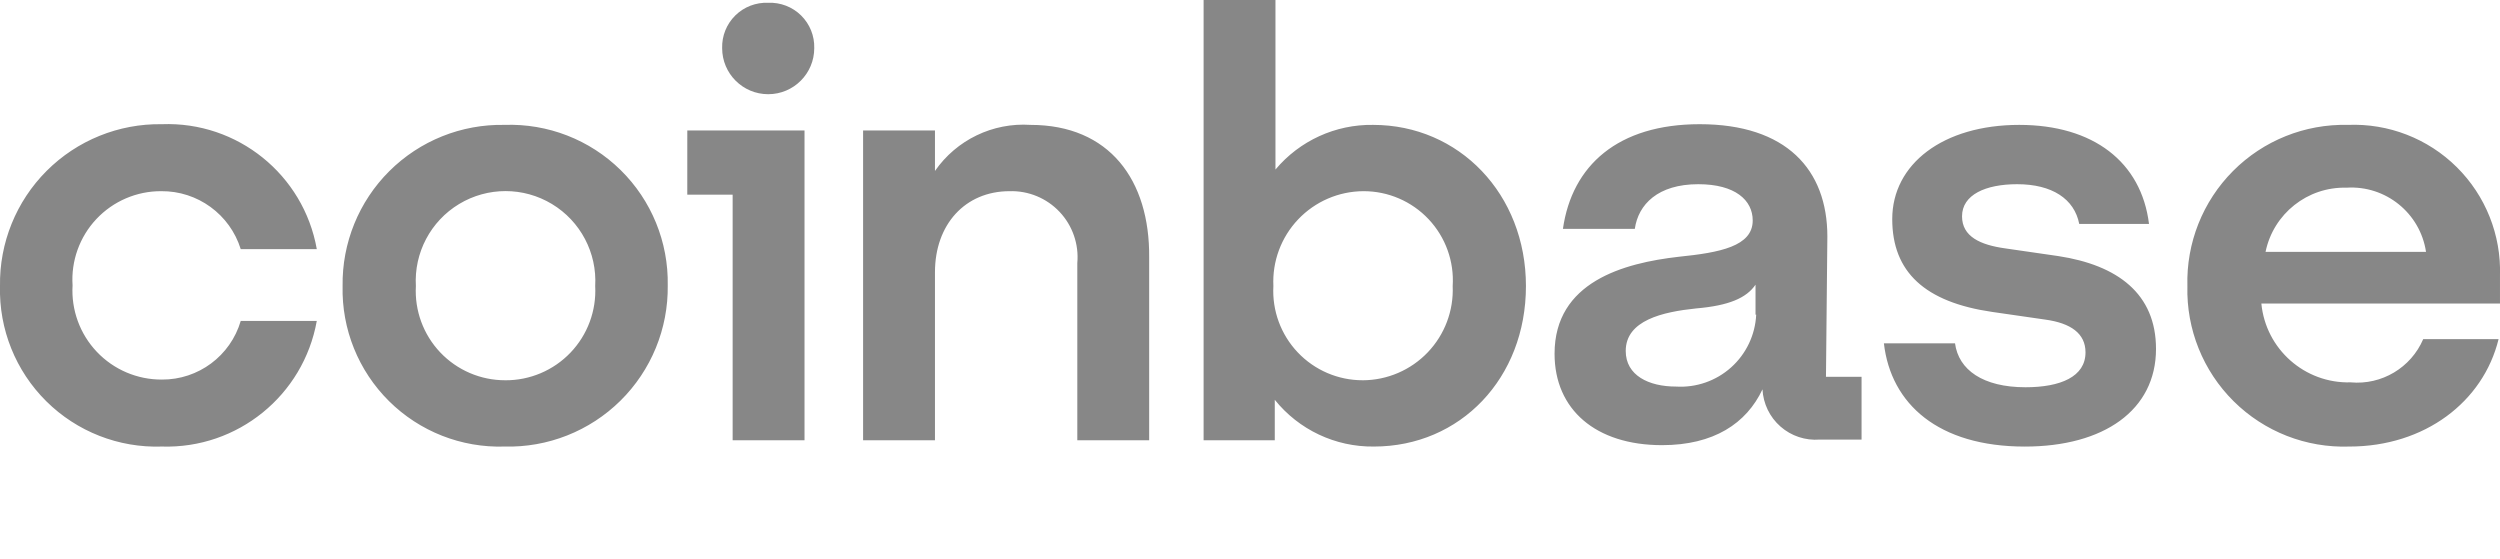
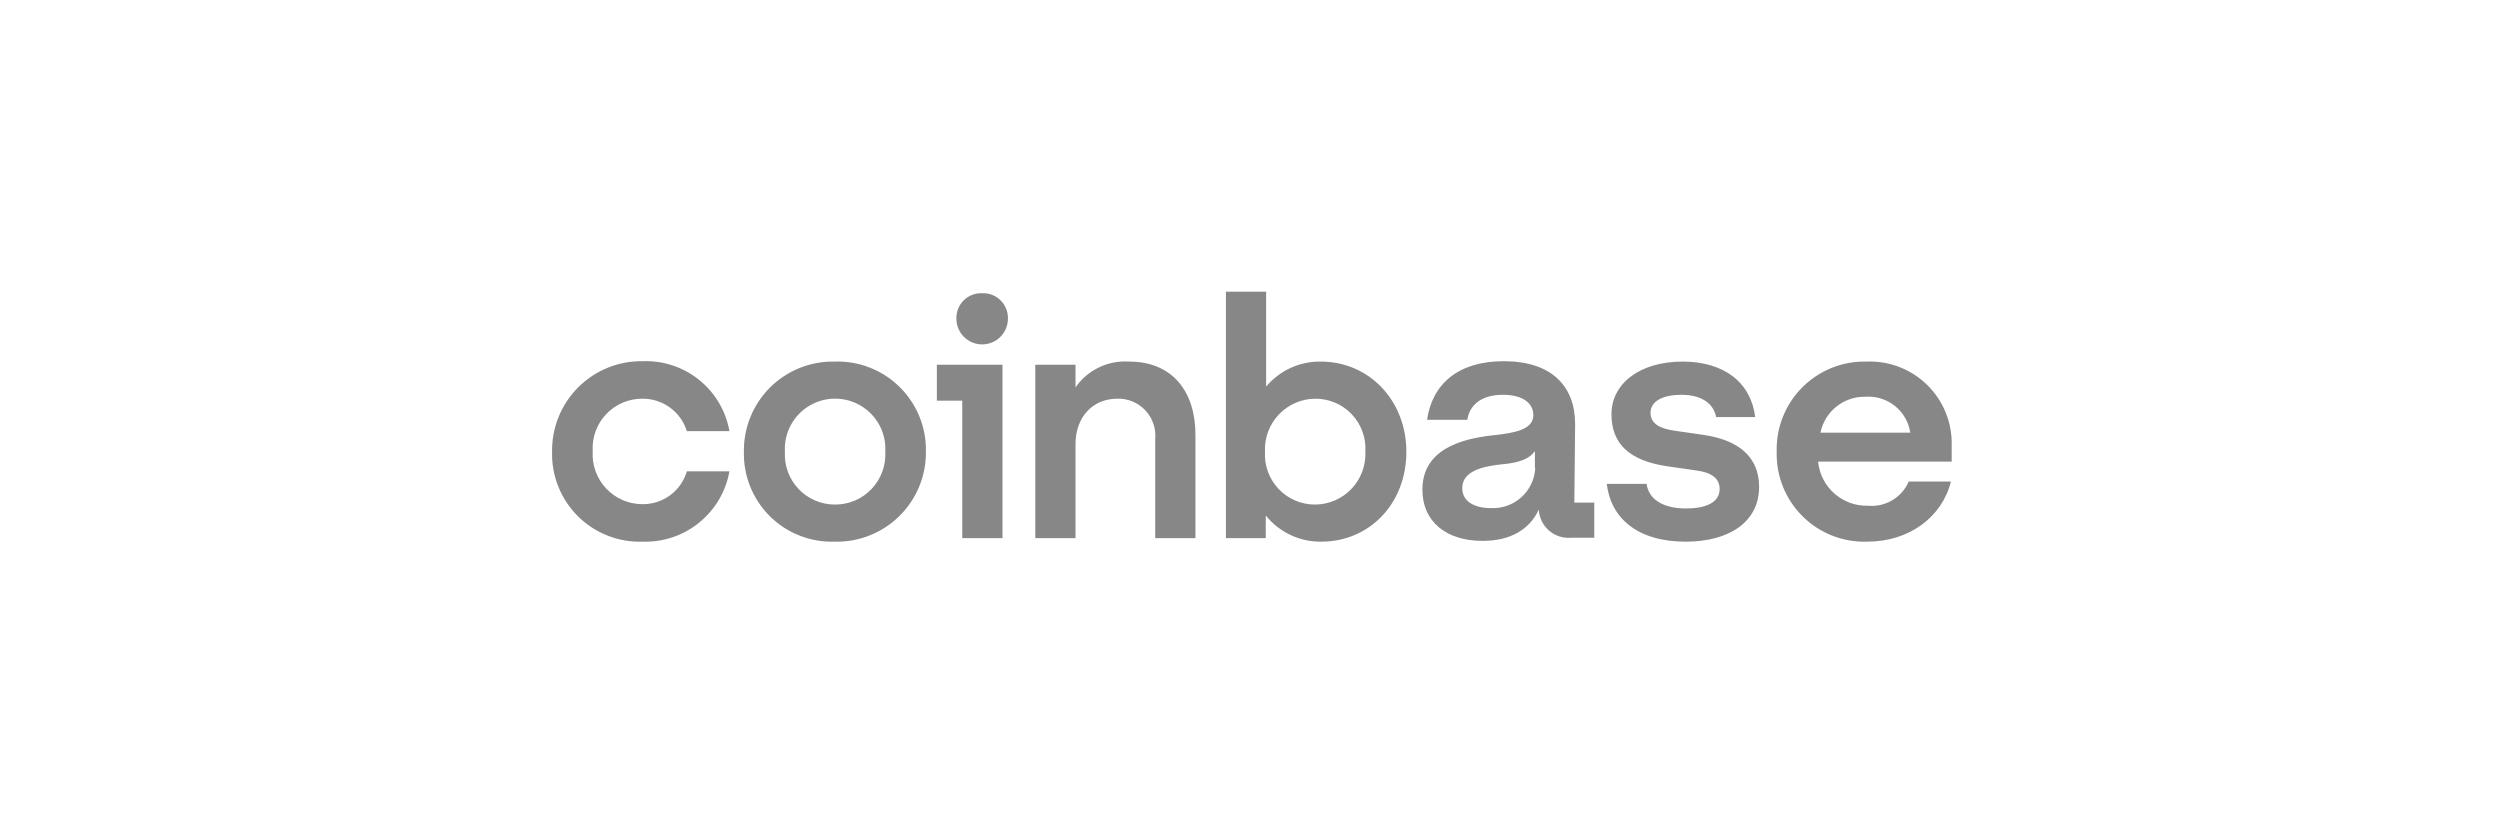
- <svg xmlns="http://www.w3.org/2000/svg" id="coinbase" width="134.363" height="30" viewBox="0 0 134.363 30">
-   <defs>
-     <style>
-       .cls-1 {
-         fill: #878787;
-       }
-     </style>
-   </defs>
-   <path id="路径_32" data-name="路径 32" class="cls-1" d="M27.113,6.712a8.535,8.535,0,0,0-8.7,8.663A8.437,8.437,0,0,0,27.113,24a8.552,8.552,0,0,0,8.775-8.662A8.478,8.478,0,0,0,27.113,6.712Zm.038,13.725a4.8,4.8,0,0,1-4.8-5.062,4.827,4.827,0,1,1,9.638,0A4.812,4.812,0,0,1,27.15,20.438Zm9.787-9.975h2.438v13.2h3.863V7.013h-6.3ZM8.663,10.275a4.434,4.434,0,0,1,4.275,3.113h4.088A8.143,8.143,0,0,0,8.7,6.675a8.566,8.566,0,0,0-8.7,8.7A8.415,8.415,0,0,0,8.7,24a8.2,8.2,0,0,0,8.325-6.75H12.938A4.388,4.388,0,0,1,8.7,20.4a4.782,4.782,0,0,1-4.8-5.063A4.753,4.753,0,0,1,8.663,10.275Zm101.962,3.488-2.85-.413c-1.35-.187-2.325-.637-2.325-1.725,0-1.163,1.275-1.725,2.962-1.725,1.875,0,3.075.788,3.337,2.137h3.75c-.412-3.337-3-5.325-6.975-5.325-4.088,0-6.825,2.1-6.825,5.063,0,2.85,1.763,4.463,5.362,4.988l2.85.412c1.388.188,2.175.75,2.175,1.763,0,1.313-1.35,1.875-3.225,1.875-2.288,0-3.6-.937-3.788-2.362H101.25c.375,3.263,2.925,5.55,7.575,5.55,4.237,0,7.05-1.95,7.05-5.25C115.875,15.787,113.813,14.25,110.625,13.763ZM41.287.15a2.374,2.374,0,0,0-2.475,2.438,2.475,2.475,0,0,0,4.95,0A2.374,2.374,0,0,0,41.287.15ZM98.212,12.713c0-3.6-2.212-6.038-6.862-6.038-4.388,0-6.863,2.213-7.35,5.625h3.863c.188-1.312,1.238-2.4,3.412-2.4,1.988,0,2.925.862,2.925,1.95,0,1.388-1.762,1.725-3.975,1.95-2.963.338-6.675,1.35-6.675,5.212,0,3,2.213,4.913,5.775,4.913,2.775,0,4.537-1.163,5.4-3a2.854,2.854,0,0,0,3.075,2.7h2.25V20.25H98.137l.075-7.537Zm-3.825,4.2a4.066,4.066,0,0,1-4.312,3.863c-1.462,0-2.7-.6-2.7-1.913,0-1.65,1.988-2.1,3.788-2.287,1.762-.15,2.7-.562,3.188-1.275v1.612ZM73.8,6.712a6.712,6.712,0,0,0-5.25,2.4V0H64.688V23.662h3.825V21.487A6.727,6.727,0,0,0,73.837,24c4.65,0,8.175-3.675,8.175-8.625S78.413,6.712,73.8,6.712Zm-.562,13.725a4.8,4.8,0,0,1-4.8-5.062,4.866,4.866,0,0,1,4.837-5.1,4.793,4.793,0,0,1,4.8,5.1A4.856,4.856,0,0,1,73.238,20.438ZM55.387,6.712A5.787,5.787,0,0,0,50.25,9.188V7.013H46.387v16.65H50.25V14.625c0-2.55,1.613-4.35,4.012-4.35A3.547,3.547,0,0,1,57.9,14.138v9.525h3.862V13.838C61.8,9.675,59.625,6.712,55.387,6.712Zm78.975,8.1a7.859,7.859,0,0,0-8.175-8.1,8.428,8.428,0,0,0-8.625,8.663,8.413,8.413,0,0,0,8.7,8.625c4.05,0,7.2-2.4,8.025-5.775h-4.05a3.863,3.863,0,0,1-3.9,2.325,4.69,4.69,0,0,1-4.8-4.237h12.825v-1.5Zm-12.6-1.275a4.325,4.325,0,0,1,4.35-3.45,4.062,4.062,0,0,1,4.275,3.45Z" />
+ <svg xmlns="http://www.w3.org/2000/svg" width="240" height="80" viewBox="0 0 240 80">
+   <g id="Coinbase" transform="translate(3 -57)">
+     <rect id="矩形_19" data-name="矩形 19" width="240" height="80" transform="translate(-3 57)" fill="none" />
+     <path id="路径_352" data-name="路径 352" d="M27.113,6.712a8.535,8.535,0,0,0-8.7,8.663A8.437,8.437,0,0,0,27.113,24a8.552,8.552,0,0,0,8.775-8.662A8.478,8.478,0,0,0,27.113,6.712Zm.038,13.725a4.8,4.8,0,0,1-4.8-5.062,4.827,4.827,0,1,1,9.638,0A4.812,4.812,0,0,1,27.15,20.438Zm9.787-9.975h2.438v13.2h3.863V7.013h-6.3ZM8.663,10.275a4.434,4.434,0,0,1,4.275,3.113h4.088A8.143,8.143,0,0,0,8.7,6.675a8.566,8.566,0,0,0-8.7,8.7A8.415,8.415,0,0,0,8.7,24a8.2,8.2,0,0,0,8.325-6.75H12.938A4.388,4.388,0,0,1,8.7,20.4a4.782,4.782,0,0,1-4.8-5.063A4.753,4.753,0,0,1,8.663,10.275Zm101.962,3.488-2.85-.413c-1.35-.187-2.325-.637-2.325-1.725,0-1.163,1.275-1.725,2.962-1.725,1.875,0,3.075.788,3.337,2.137h3.75c-.412-3.337-3-5.325-6.975-5.325-4.088,0-6.825,2.1-6.825,5.063,0,2.85,1.763,4.463,5.362,4.988l2.85.412c1.388.188,2.175.75,2.175,1.763,0,1.313-1.35,1.875-3.225,1.875-2.288,0-3.6-.937-3.788-2.362H101.25c.375,3.263,2.925,5.55,7.575,5.55,4.237,0,7.05-1.95,7.05-5.25C115.875,15.787,113.813,14.25,110.625,13.763ZM41.287.15a2.374,2.374,0,0,0-2.475,2.438,2.475,2.475,0,0,0,4.95,0A2.374,2.374,0,0,0,41.287.15ZM98.212,12.713c0-3.6-2.212-6.038-6.862-6.038-4.388,0-6.863,2.213-7.35,5.625h3.863c.188-1.312,1.238-2.4,3.412-2.4,1.988,0,2.925.862,2.925,1.95,0,1.388-1.762,1.725-3.975,1.95-2.963.338-6.675,1.35-6.675,5.212,0,3,2.213,4.913,5.775,4.913,2.775,0,4.537-1.163,5.4-3a2.854,2.854,0,0,0,3.075,2.7h2.25V20.25H98.137l.075-7.537Zm-3.825,4.2a4.066,4.066,0,0,1-4.312,3.863c-1.462,0-2.7-.6-2.7-1.913,0-1.65,1.988-2.1,3.788-2.287,1.762-.15,2.7-.562,3.188-1.275v1.612ZM73.8,6.712a6.712,6.712,0,0,0-5.25,2.4V0H64.688V23.662h3.825V21.487A6.727,6.727,0,0,0,73.837,24c4.65,0,8.175-3.675,8.175-8.625S78.413,6.712,73.8,6.712Zm-.562,13.725a4.8,4.8,0,0,1-4.8-5.062,4.866,4.866,0,0,1,4.837-5.1,4.793,4.793,0,0,1,4.8,5.1A4.856,4.856,0,0,1,73.238,20.438ZM55.387,6.712A5.787,5.787,0,0,0,50.25,9.188V7.013H46.387v16.65H50.25V14.625c0-2.55,1.613-4.35,4.012-4.35A3.547,3.547,0,0,1,57.9,14.138v9.525h3.862V13.838C61.8,9.675,59.625,6.712,55.387,6.712Zm78.975,8.1a7.859,7.859,0,0,0-8.175-8.1,8.428,8.428,0,0,0-8.625,8.663,8.413,8.413,0,0,0,8.7,8.625c4.05,0,7.2-2.4,8.025-5.775h-4.05a3.863,3.863,0,0,1-3.9,2.325,4.69,4.69,0,0,1-4.8-4.237h12.825v-1.5Zm-12.6-1.275a4.325,4.325,0,0,1,4.35-3.45,4.062,4.062,0,0,1,4.275,3.45Z" transform="translate(50 85)" fill="#878787" />
+   </g>
</svg>
